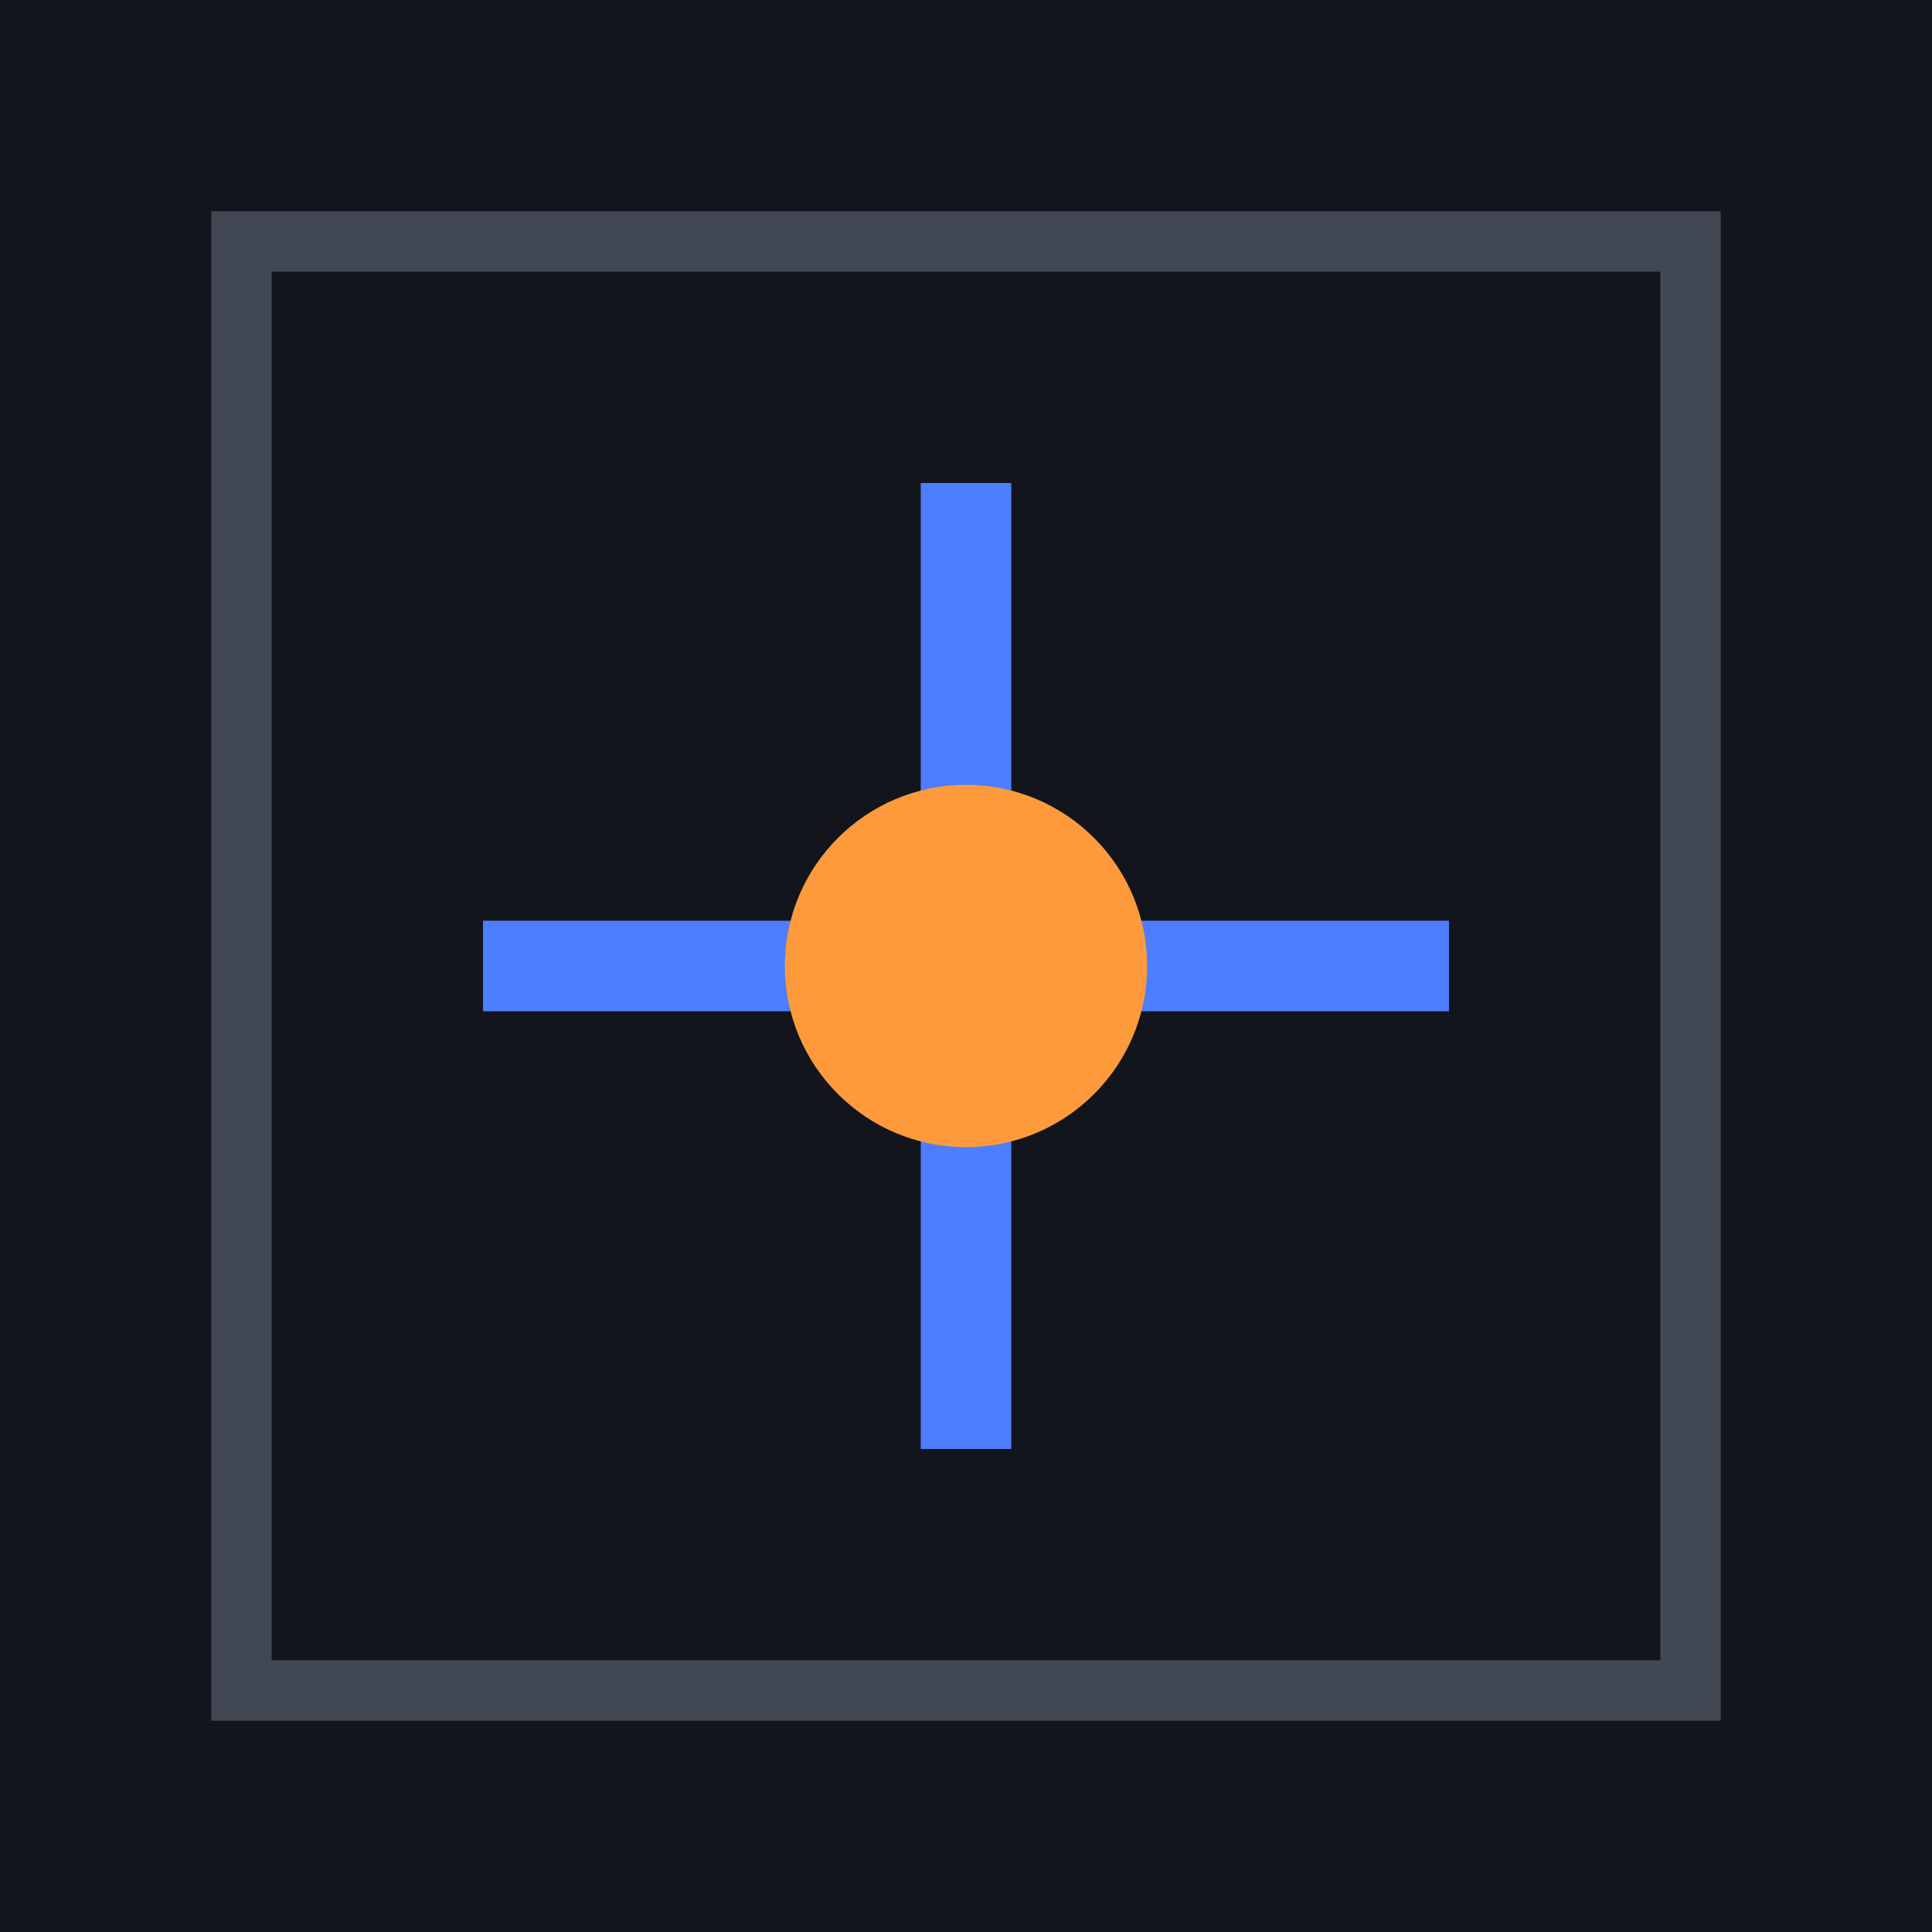
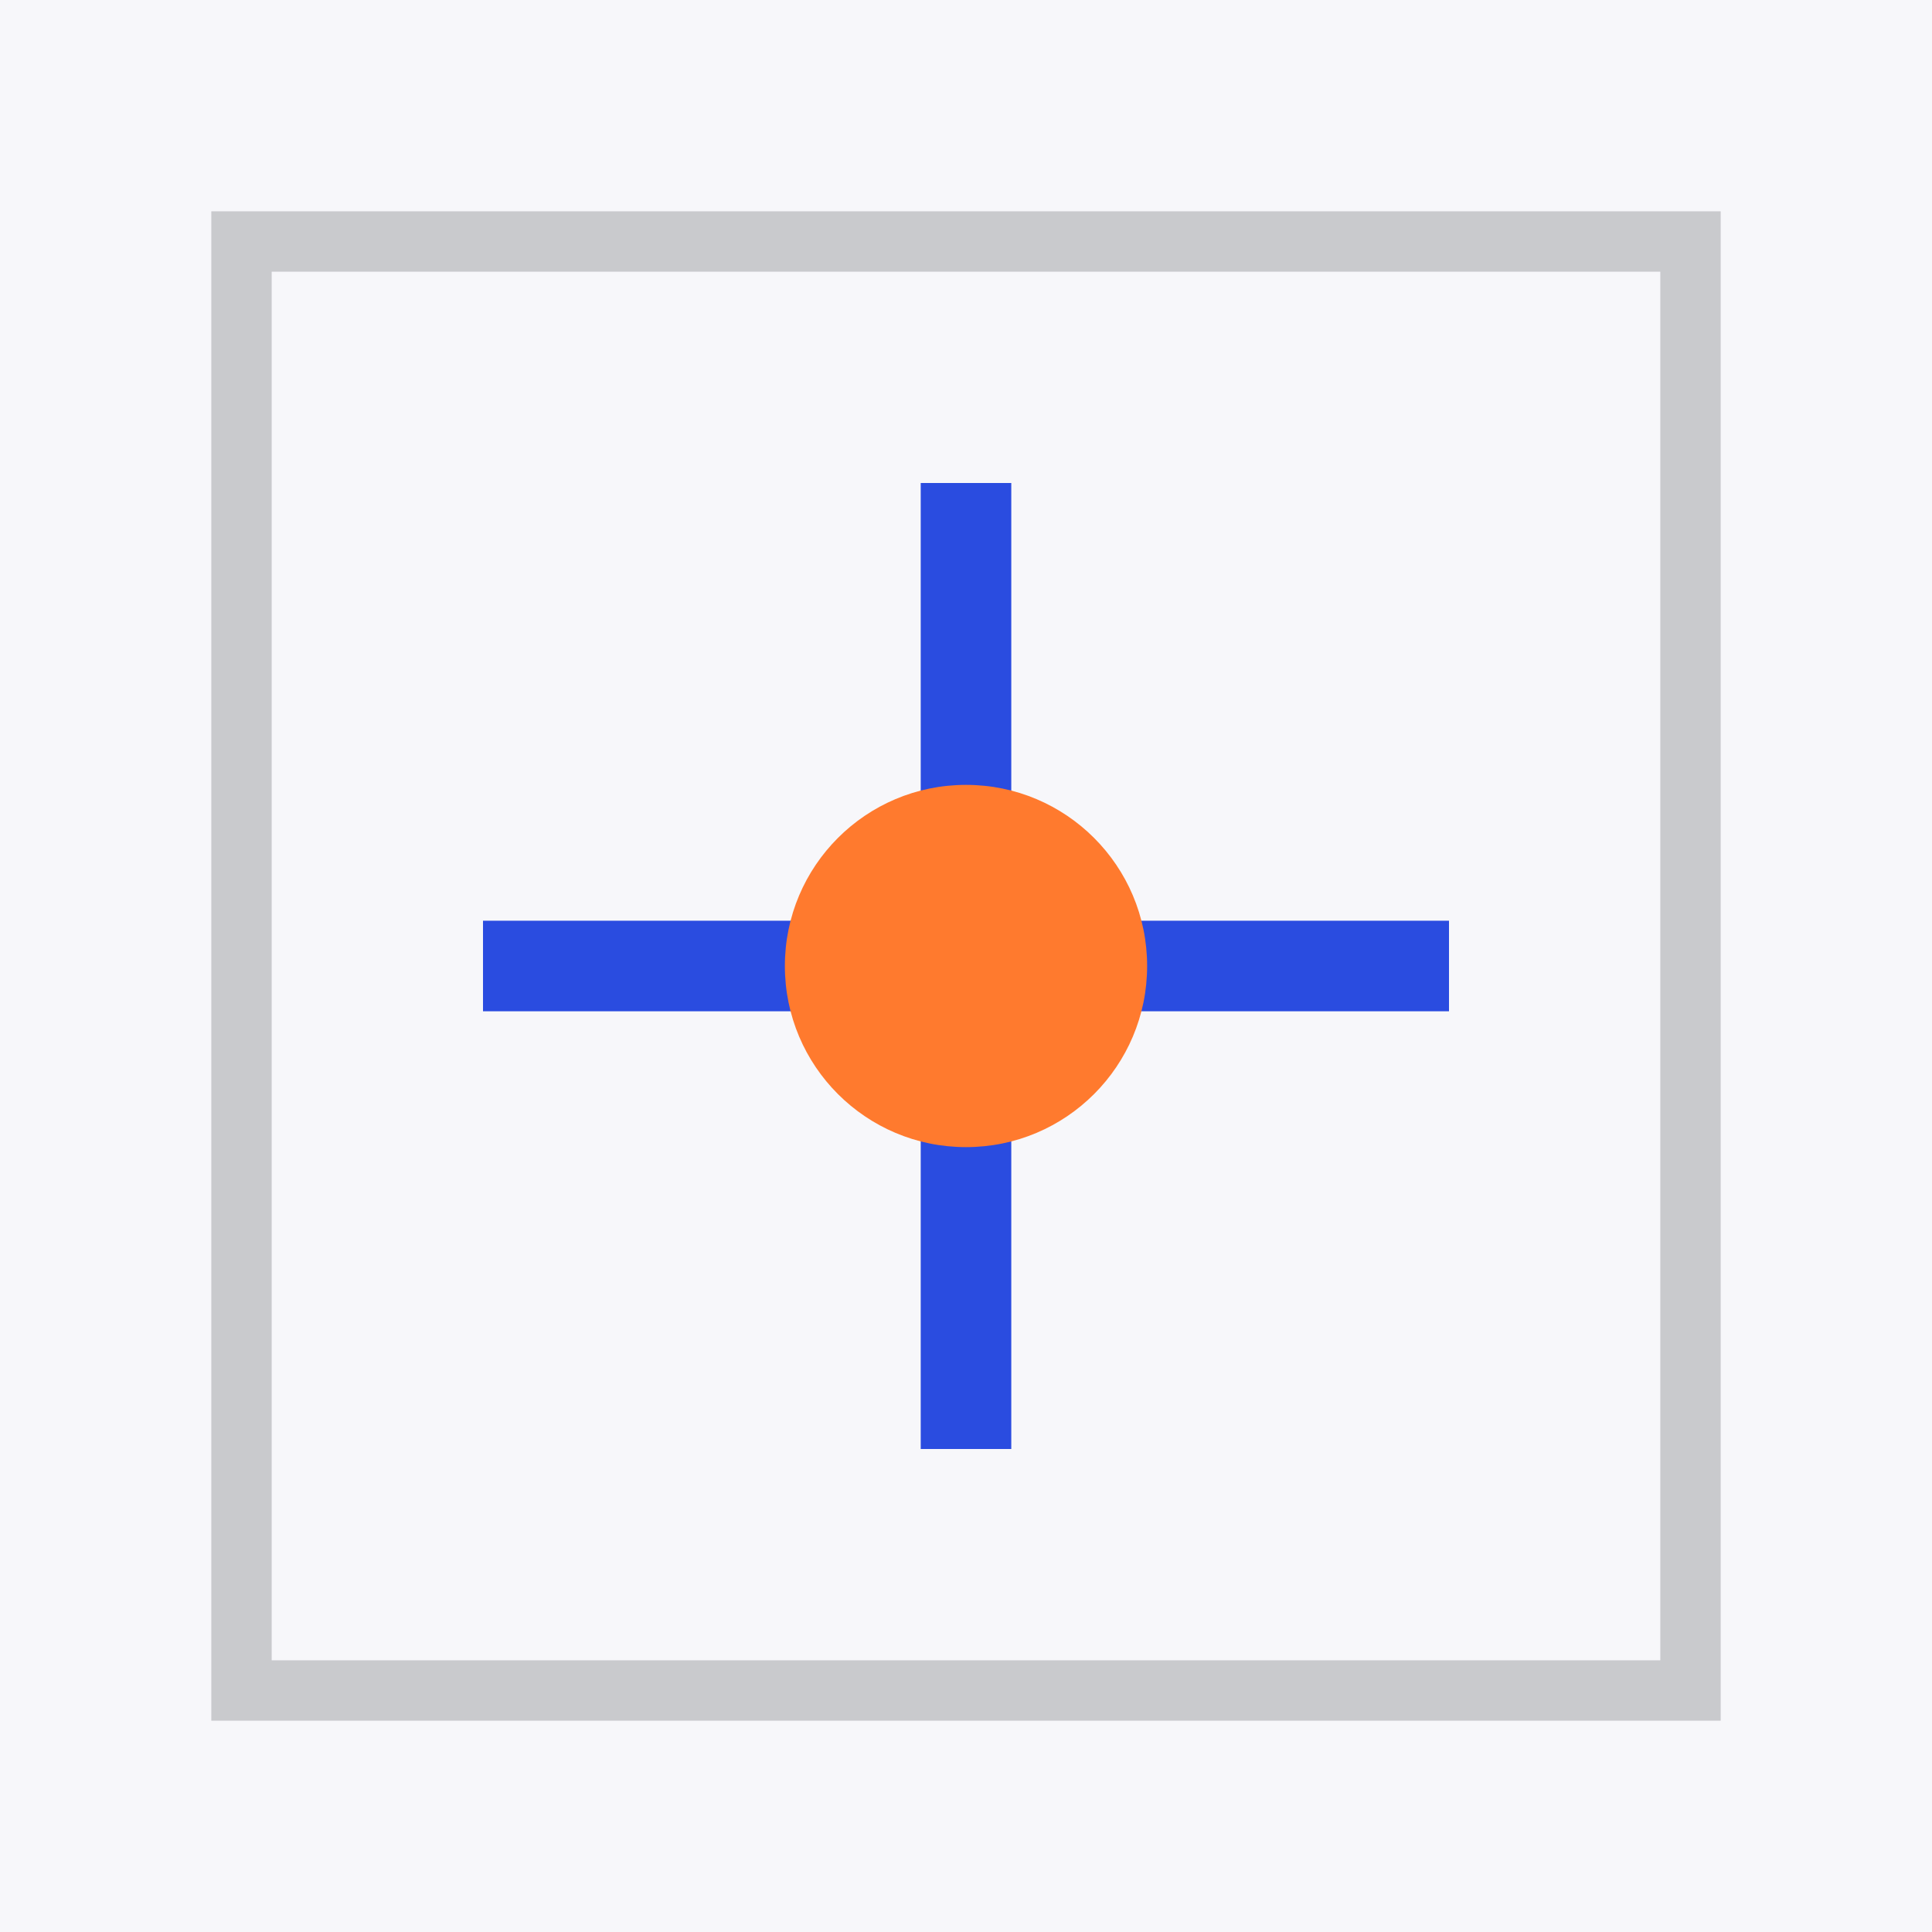
<svg xmlns="http://www.w3.org/2000/svg" viewBox="0 0 32 32" fill="none">
-   <rect width="32" height="32" fill="#12151C" />
-   <rect x="4" y="4" width="24" height="24" stroke="#8B93A6" stroke-opacity="0.4" />
-   <path d="M8 16h16M16 8v16" stroke="#4C7EFF" stroke-width="1.5" />
-   <circle cx="16" cy="16" r="3" fill="#FF9A3C" />
+   <rect width="32" height="32" fill="#F7F7FA" />
+   <rect x="4" y="4" width="24" height="24" stroke="#12151C" stroke-opacity="0.2" />
+   <path d="M8 16h16M16 8v16" stroke="#2A4CE0" stroke-width="1.5" />
+   <circle cx="16" cy="16" r="3" fill="#FF7A2E" />
</svg>
